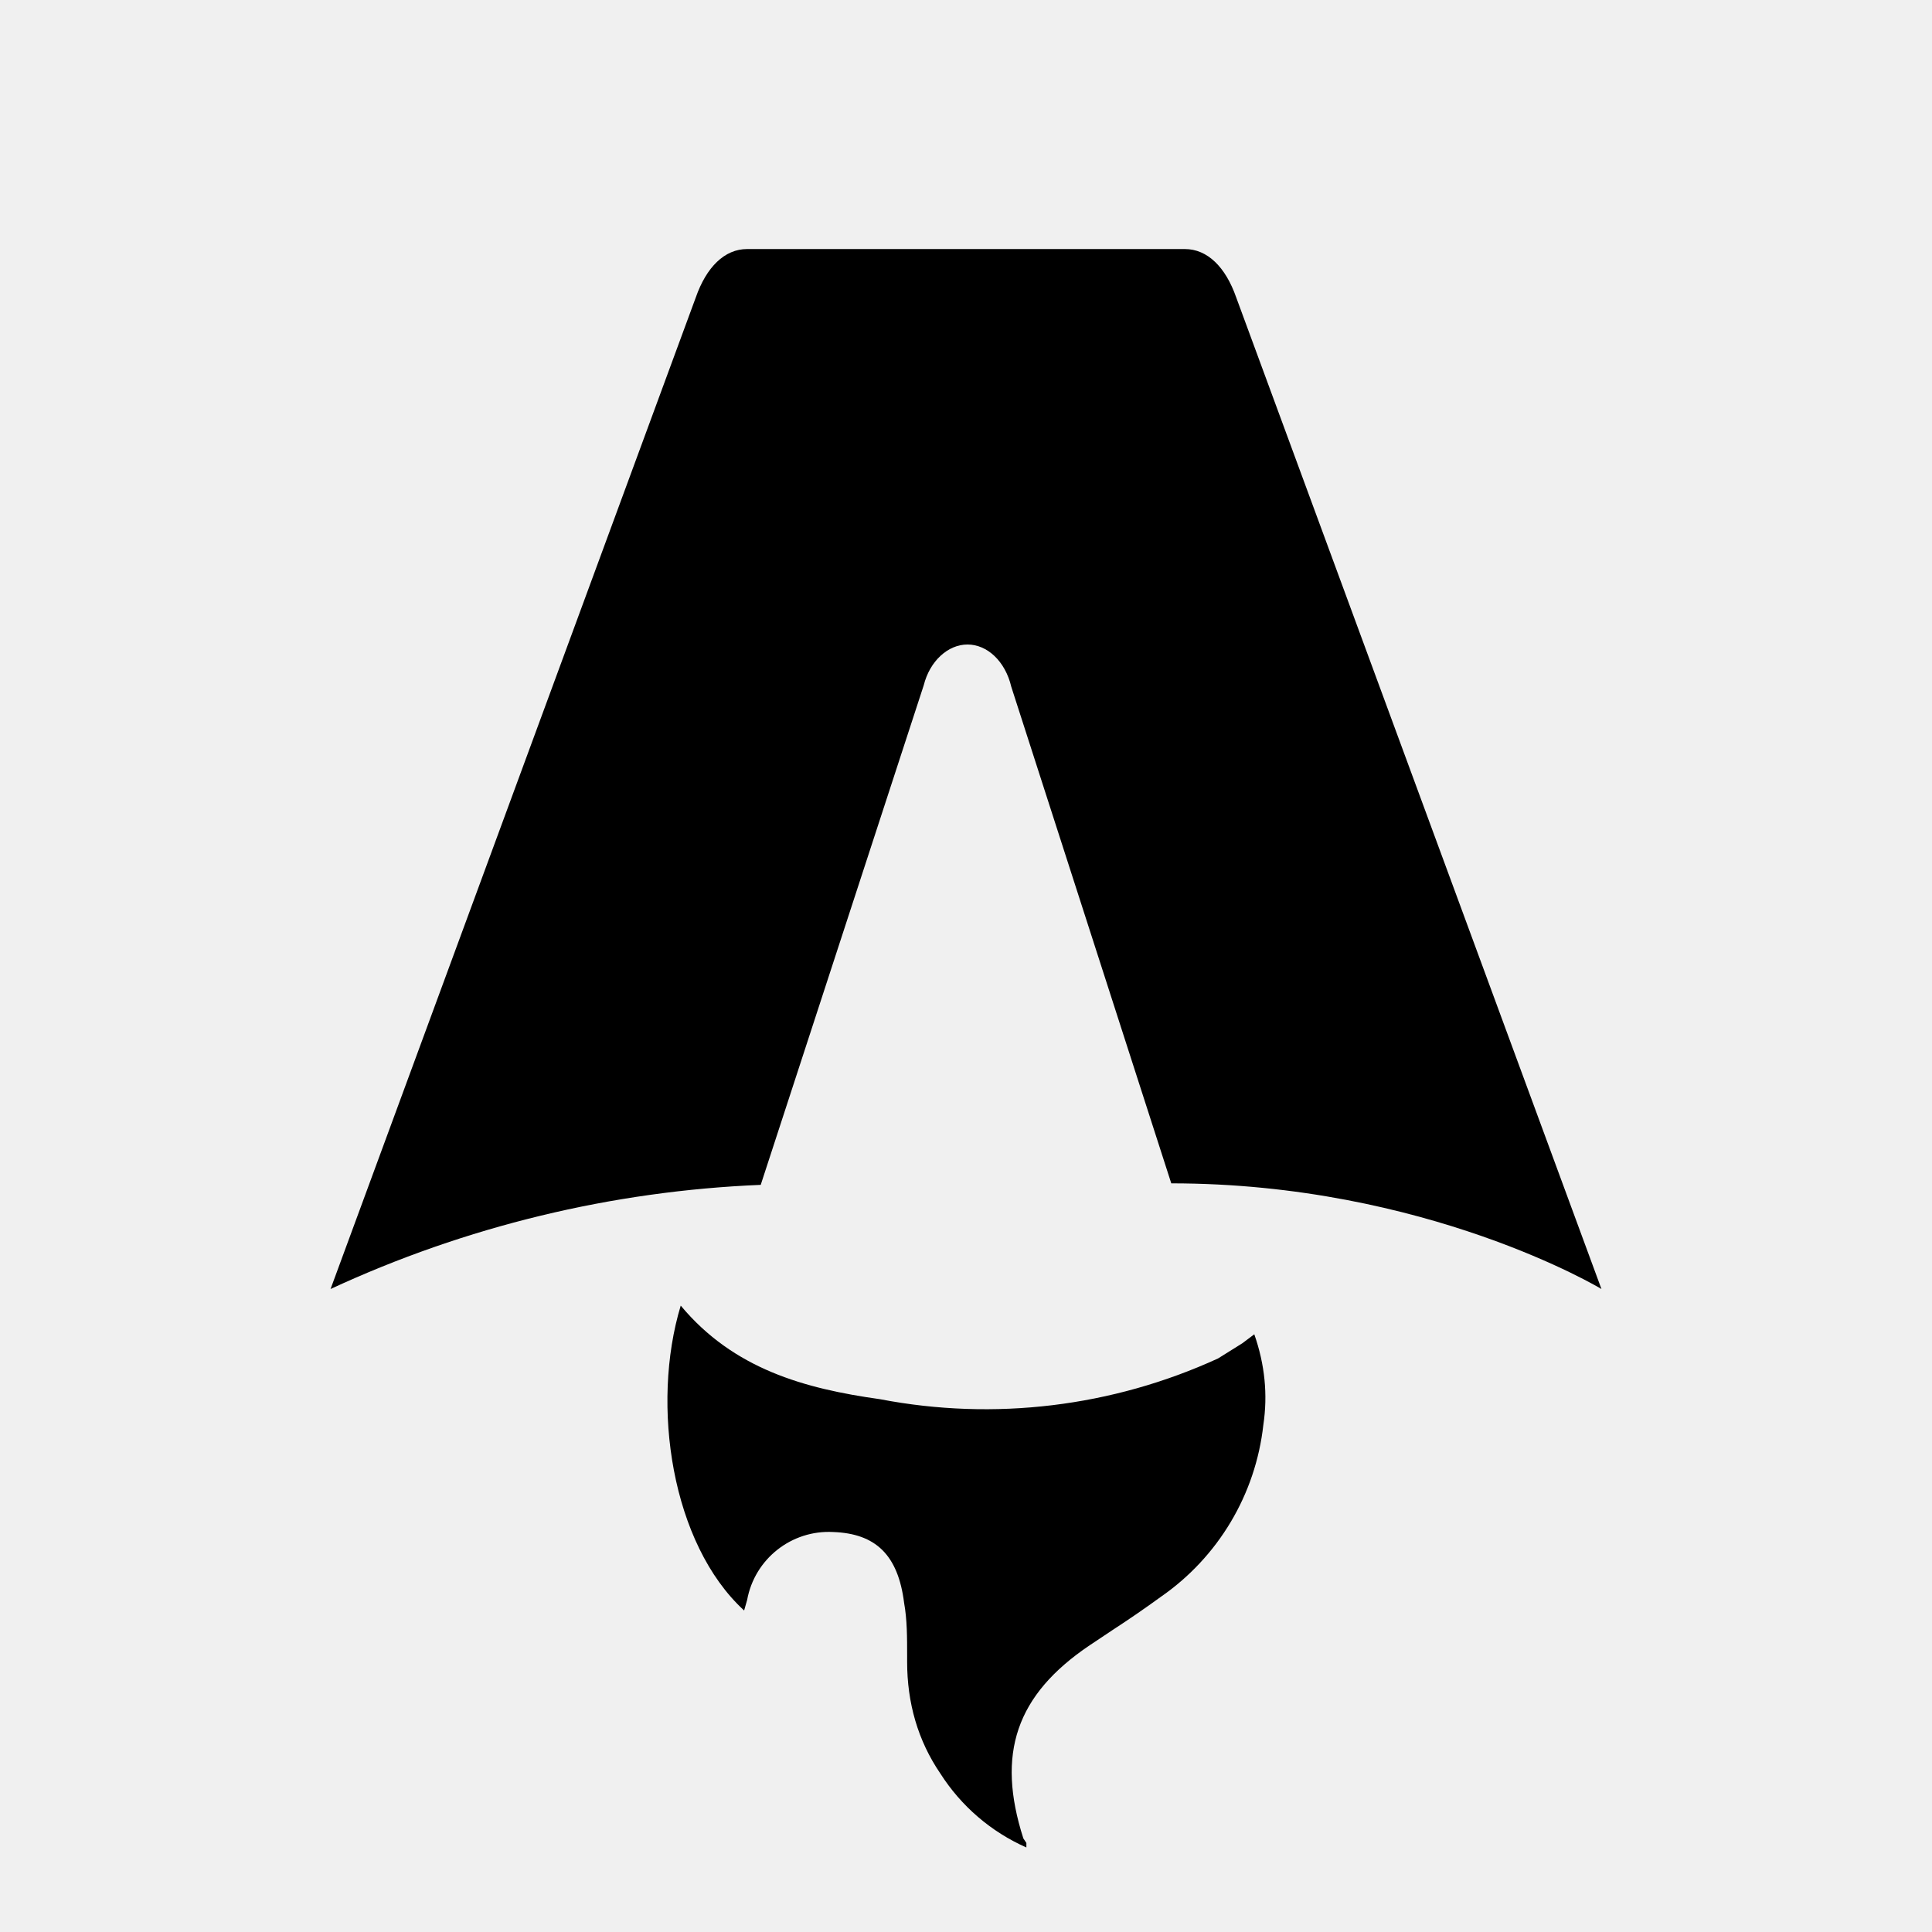
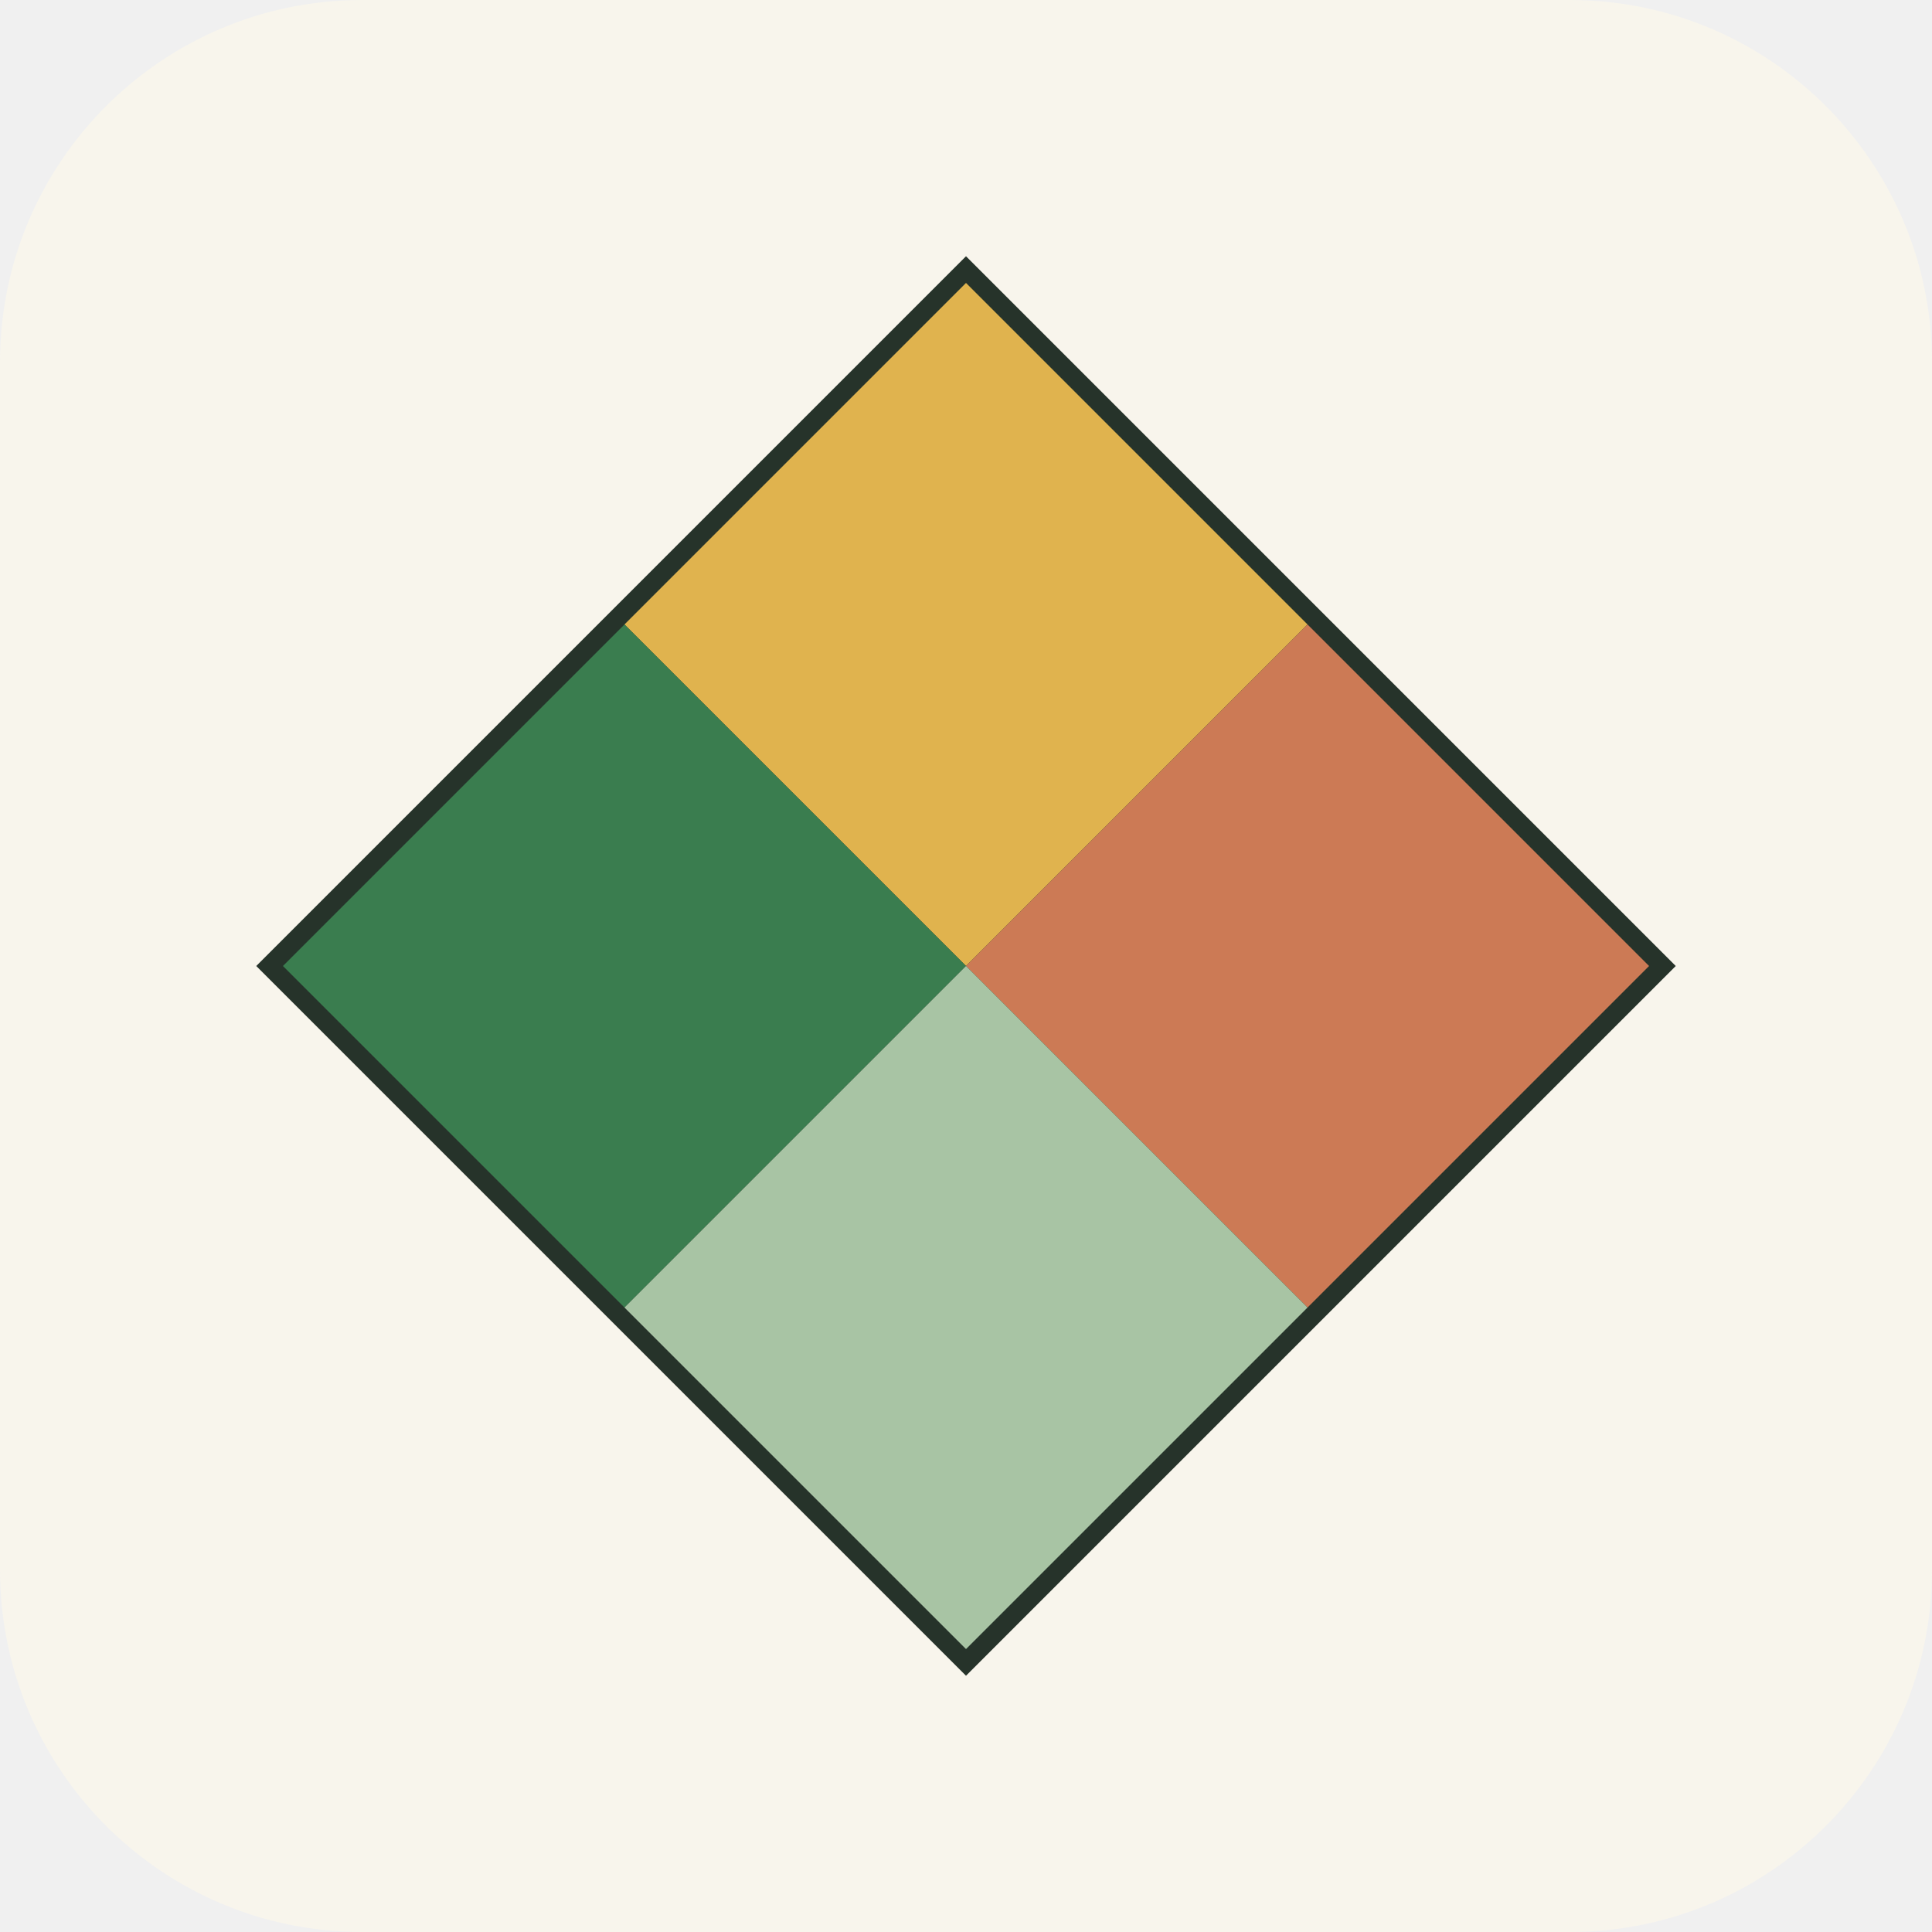
- <svg xmlns="http://www.w3.org/2000/svg" fill="none" viewBox="0 0 128 128">
-   <path d="M50.4 78.5a75.1 75.1 0 0 0-28.5 6.9l24.2-65.7c.7-2 1.9-3.2 3.4-3.2h29c1.5 0 2.7 1.2 3.4 3.2l24.2 65.7s-11.6-7-28.5-7L67 45.5c-.4-1.7-1.6-2.8-2.9-2.8-1.3 0-2.5 1.1-2.9 2.7L50.4 78.5Zm-1.1 28.2Zm-4.2-20.2c-2 6.6-.6 15.8 4.2 20.2a17.5 17.5 0 0 1 .2-.7 5.5 5.5 0 0 1 5.7-4.5c2.8.1 4.3 1.5 4.7 4.7.2 1.1.2 2.3.2 3.5v.4c0 2.7.7 5.2 2.2 7.4a13 13 0 0 0 5.7 4.9v-.3l-.2-.3c-1.8-5.6-.5-9.5 4.4-12.8l1.5-1a73 73 0 0 0 3.2-2.2 16 16 0 0 0 6.8-11.4c.3-2 .1-4-.6-6l-.8.6-1.6 1a37 37 0 0 1-22.4 2.7c-5-.7-9.7-2-13.2-6.2Z" />
-   <style>
-         path { fill: #000; }
-         @media (prefers-color-scheme: dark) {
-             path { fill: #FFF; }
-         }
-     </style>
+ <svg xmlns="http://www.w3.org/2000/svg" viewBox="0 0 512 512">
+   <rect width="512" height="512" rx="96" fill="#f8f5ec" />
+   <g transform="rotate(45 256 256)">
+     <rect x="128" y="128" width="256" height="256" fill="none" stroke="#26332a" stroke-width="10" />
+     <path d="M128 256h256M256 128v256" stroke="#26332a" stroke-width="10" fill="none" />
+     <rect x="128" y="128" width="128" height="128" fill="#e0b34e" />
+     <rect x="256" y="128" width="128" height="128" fill="#cc7a55" />
+     <rect x="128" y="256" width="128" height="128" fill="#3a7d4f" />
+     <rect x="256" y="256" width="128" height="128" fill="#a8c4a4" />
+   </g>
</svg>
